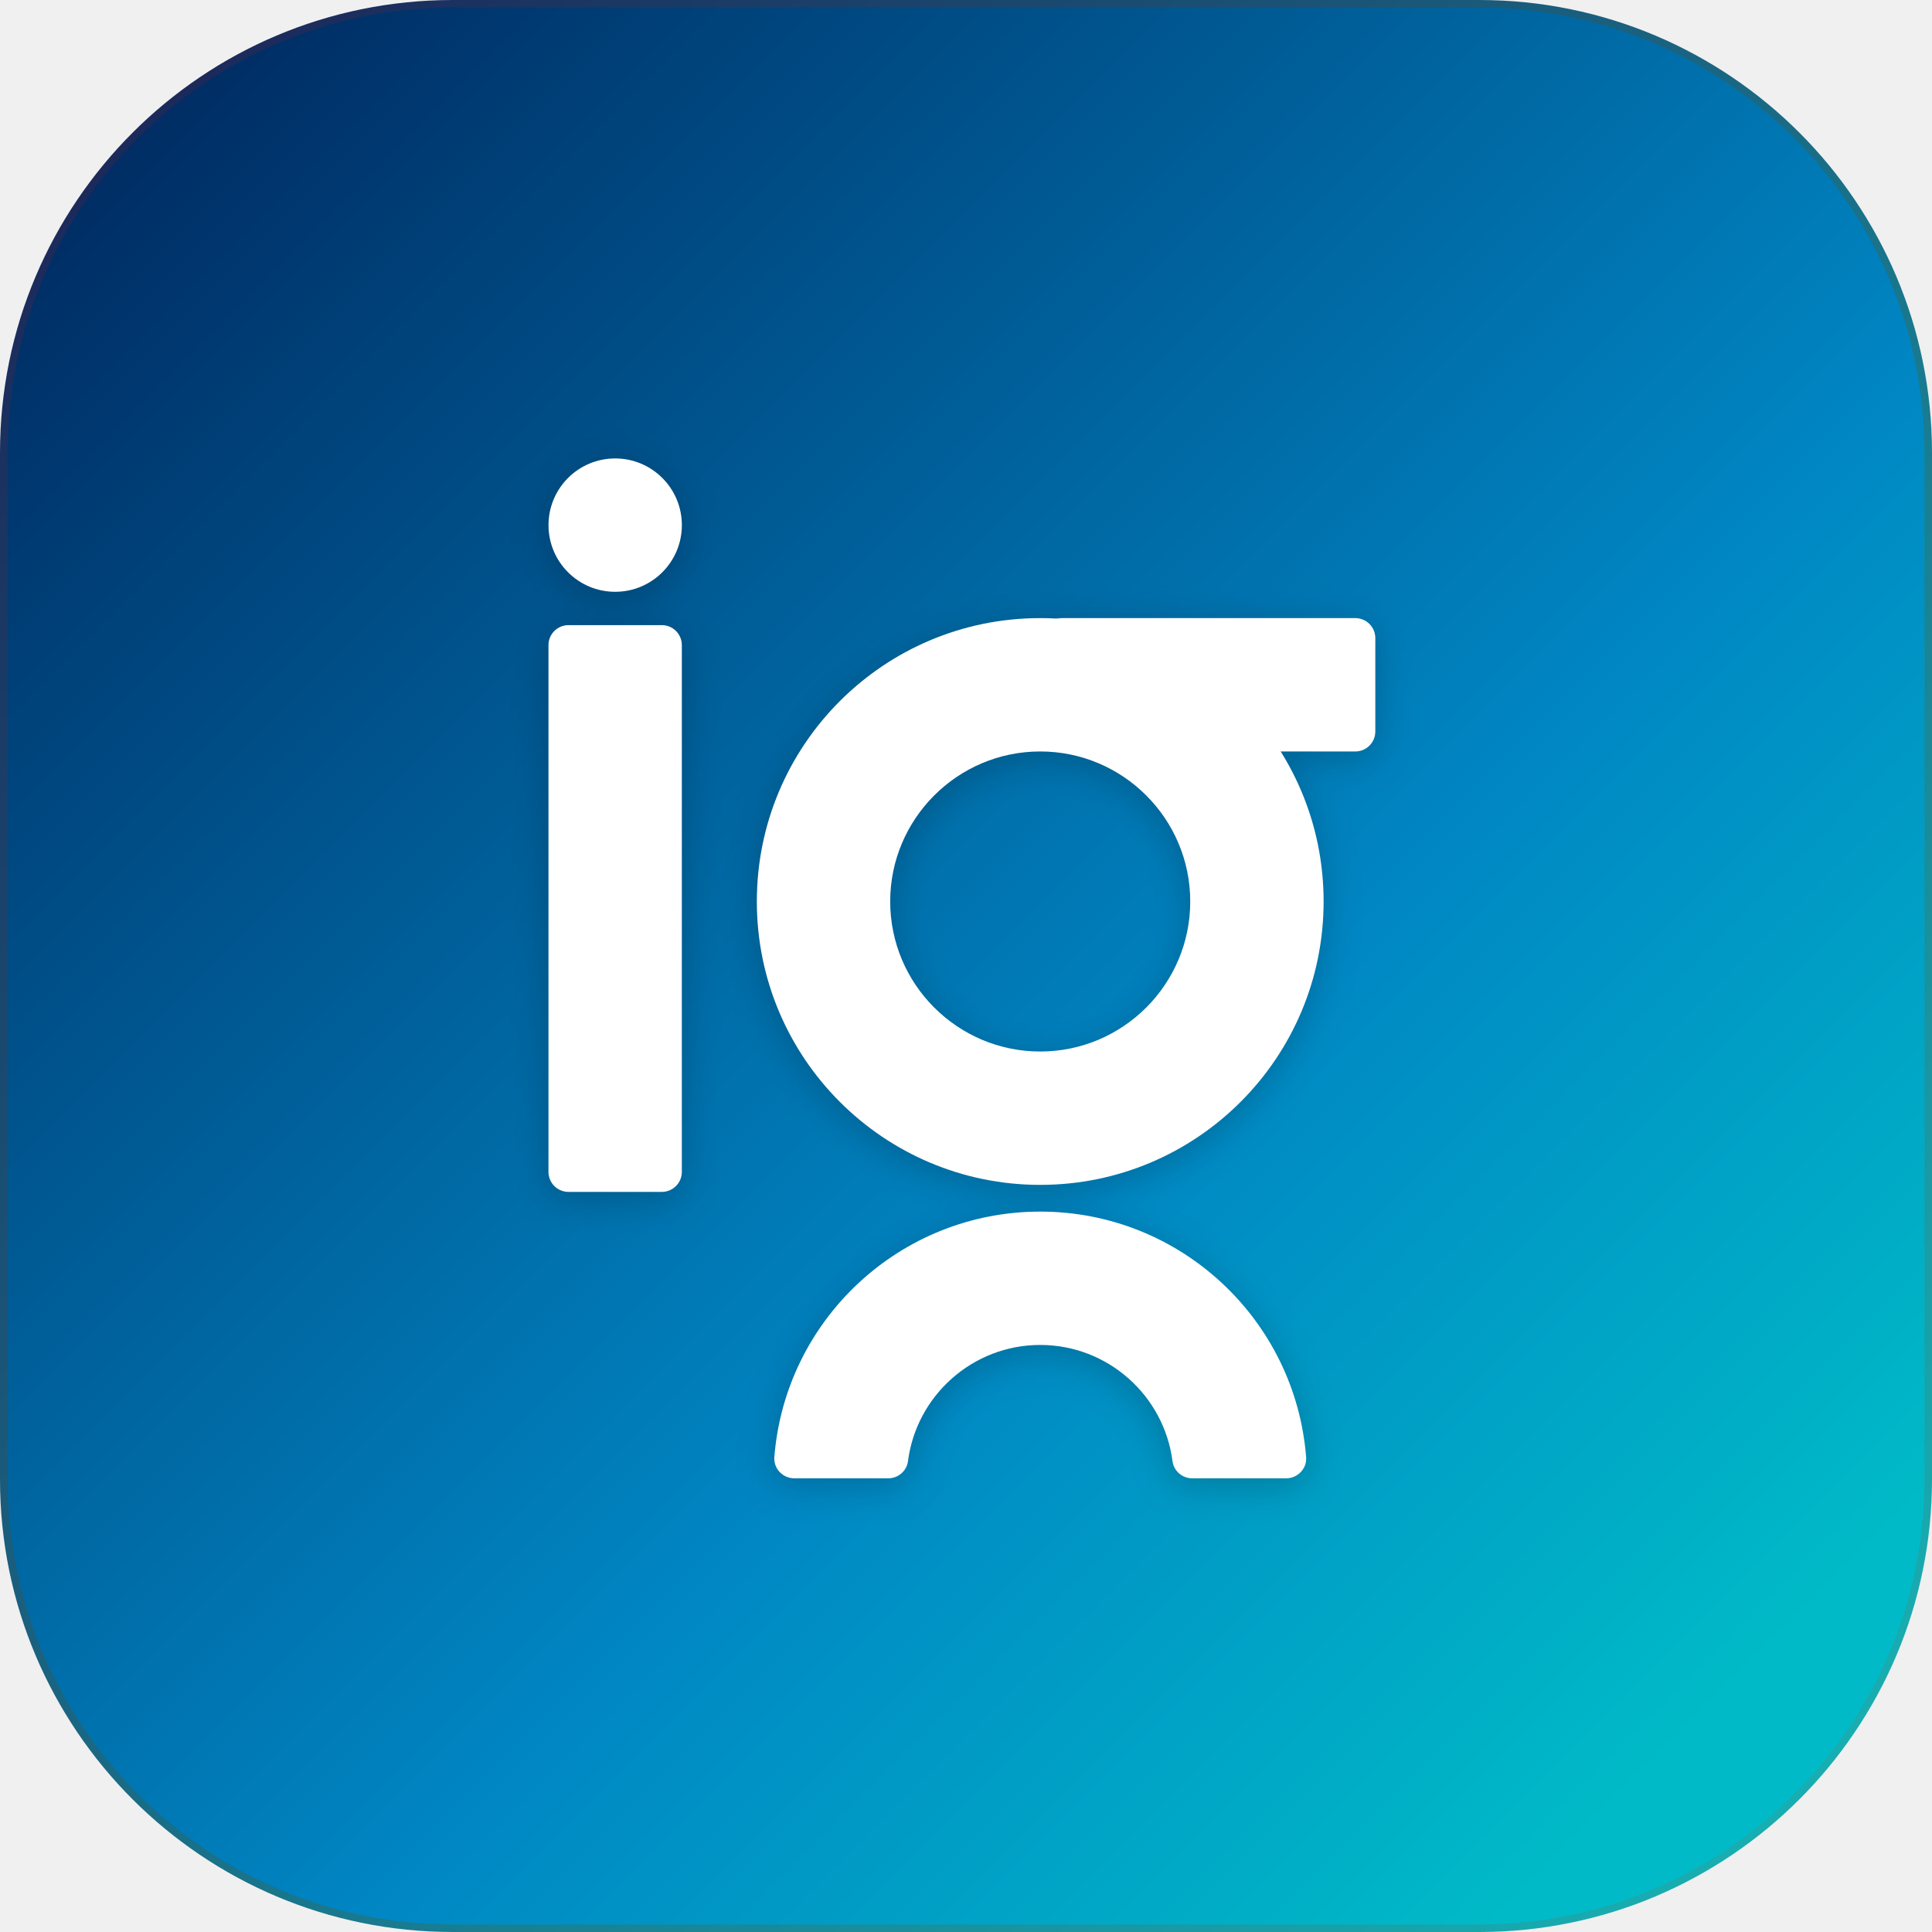
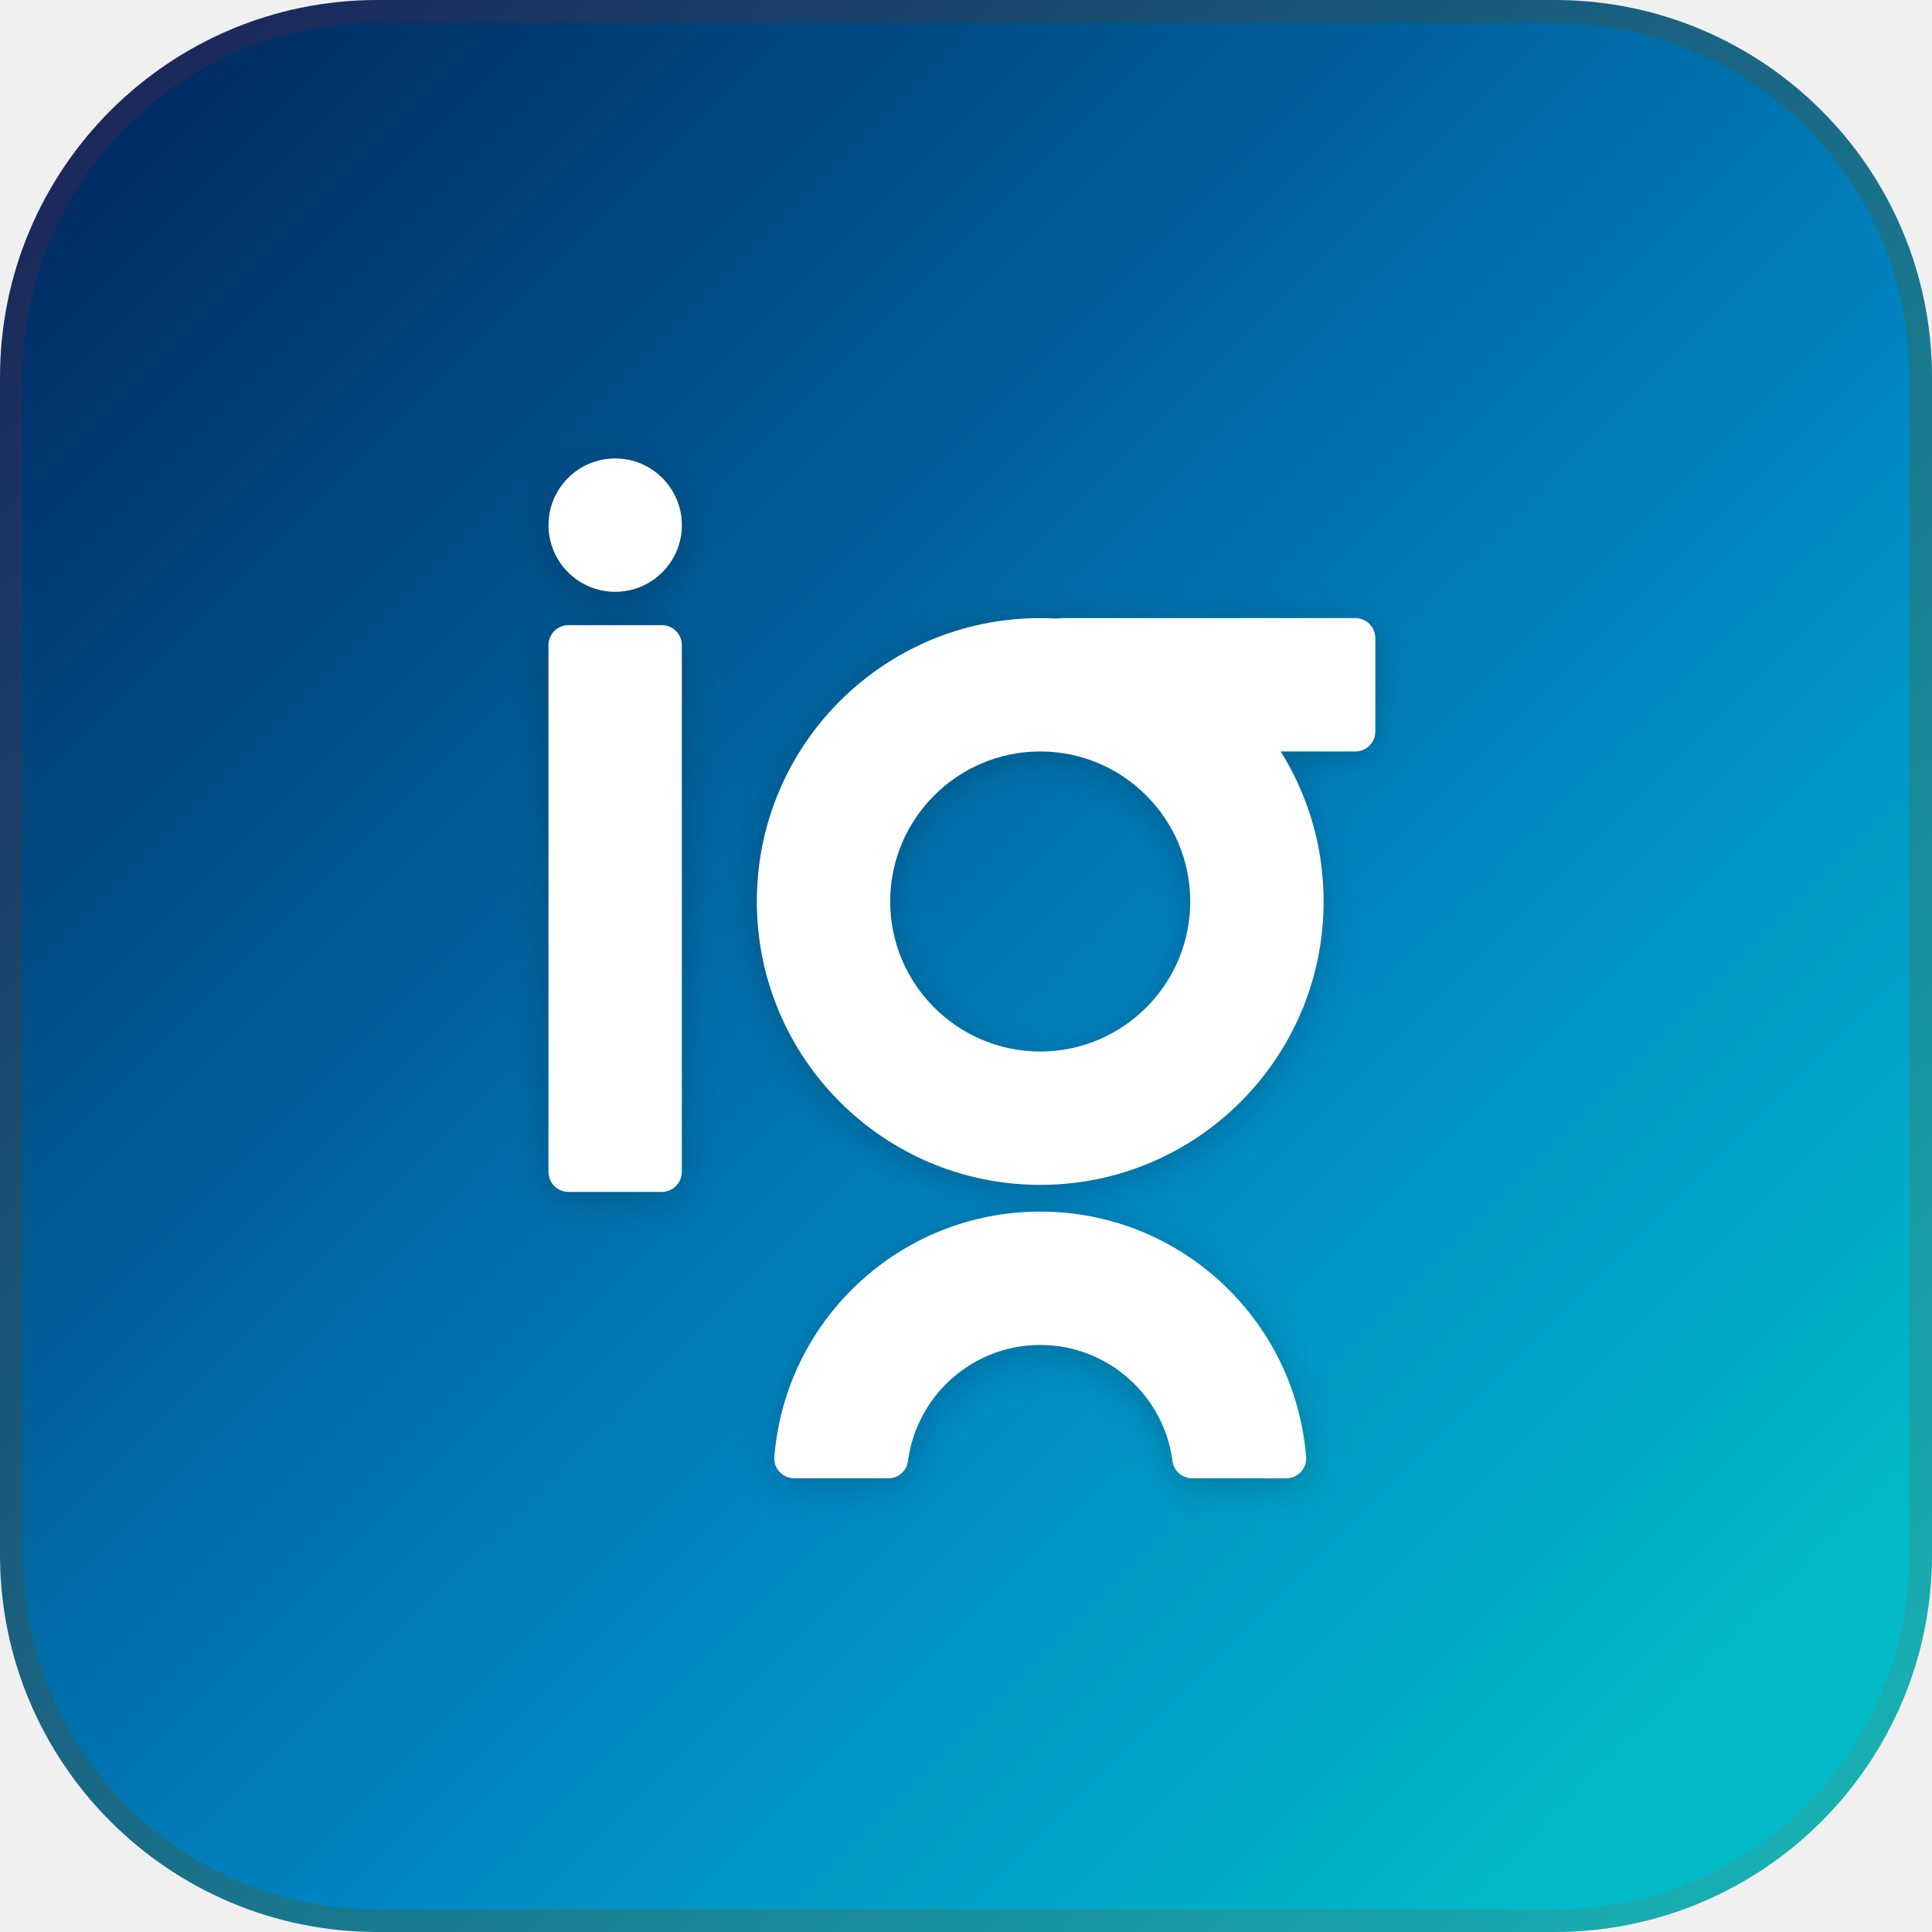
<svg xmlns="http://www.w3.org/2000/svg" width="256" height="256" viewBox="0 0 256 256" fill="none">
-   <rect x="0.5" y="0.5" width="255" height="255" rx="59.5" fill="url(#paint0_linear)" stroke="url(#paint1_linear)" />
+   <rect x="1.5" y="1.5" width="253" height="253" rx="48.5" fill="url(#paint0_linear)" stroke="url(#paint1_linear)" stroke-width="3" />
  <g filter="url(#filter0_d)">
    <path d="M81.514 60.746C76.634 60.746 72.679 64.702 72.679 69.582C72.679 74.461 76.635 78.417 81.514 78.417C86.394 78.417 90.35 74.461 90.35 69.582C90.35 64.702 86.395 60.746 81.514 60.746Z" fill="white" />
-     <path d="M87.695 157.933H75.327C73.863 157.933 72.675 156.746 72.675 155.282V85.483C72.675 84.019 73.862 82.832 75.327 82.832H87.697C89.16 82.832 90.347 84.019 90.347 85.483V155.282C90.346 156.746 89.16 157.933 87.695 157.933Z" fill="white" />
+     <path d="M87.695 157.933H75.327C73.863 157.933 72.675 156.746 72.675 155.281V85.483C72.675 84.019 73.862 82.832 75.327 82.832H87.697C89.16 82.832 90.347 84.019 90.347 85.483V155.282C90.346 156.746 89.16 157.933 87.695 157.933Z" fill="white" />
    <path d="M138.059 96.923V84.553C138.059 83.089 139.245 81.902 140.71 81.902H179.585C181.049 81.902 182.236 83.089 182.236 84.553V96.923C182.236 98.387 181.05 99.574 179.585 99.574H140.71C139.246 99.573 138.059 98.387 138.059 96.923Z" fill="white" />
    <path d="M137.835 99.573C148.797 99.573 157.714 108.491 157.714 119.452C157.714 130.413 148.796 139.331 137.835 139.331C126.874 139.331 117.956 130.413 117.956 119.452C117.956 108.491 126.874 99.573 137.835 99.573ZM137.835 81.902C117.097 81.902 100.285 98.714 100.285 119.453C100.285 140.191 117.097 157.003 137.835 157.003C158.574 157.003 175.386 140.191 175.386 119.453C175.386 98.714 158.575 81.902 137.835 81.902Z" fill="white" />
-     <path d="M137.836 178.213C146.811 178.213 154.245 184.939 155.362 193.615C155.53 194.92 156.664 195.885 157.98 195.885H170.421C171.948 195.885 173.188 194.595 173.068 193.073C171.636 174.868 156.409 160.543 137.837 160.543C119.265 160.543 104.039 174.868 102.605 193.073C102.486 194.595 103.725 195.885 105.253 195.885H117.693C119.01 195.885 120.144 194.92 120.312 193.615C121.429 184.938 128.862 178.213 137.836 178.213Z" fill="white" />
+     <path d="M137.836 178.213C146.811 178.213 154.245 184.939 155.362 193.615C155.53 194.92 156.664 195.885 157.98 195.885H170.421C171.948 195.885 173.188 194.595 173.068 193.073C171.636 174.868 156.409 160.543 137.837 160.543C119.265 160.543 104.039 174.868 102.605 193.073C102.486 194.595 103.725 195.885 105.253 195.885H117.693C119.01 195.885 120.144 194.92 120.312 193.615C121.429 184.939 128.862 178.213 137.836 178.213Z" fill="white" />
  </g>
  <defs>
    <filter id="filter0_d" x="67.675" y="56.746" width="119.561" height="145.139" filterUnits="userSpaceOnUse" color-interpolation-filters="sRGB">
      <feFlood flood-opacity="0" result="BackgroundImageFix" />
      <feColorMatrix in="SourceAlpha" type="matrix" values="0 0 0 0 0 0 0 0 0 0 0 0 0 0 0 0 0 0 127 0" />
      <feOffset dy="1" />
      <feGaussianBlur stdDeviation="2.5" />
      <feColorMatrix type="matrix" values="0 0 0 0 0 0 0 0 0 0 0 0 0 0 0 0 0 0 0.2 0" />
      <feBlend mode="normal" in2="BackgroundImageFix" result="effect1_dropShadow" />
      <feBlend mode="normal" in="SourceGraphic" in2="effect1_dropShadow" result="shape" />
    </filter>
    <linearGradient id="paint0_linear" x1="10.847" y1="21.152" x2="246.78" y2="257.085" gradientUnits="userSpaceOnUse">
      <stop stop-color="#002C63" />
      <stop offset="0.576" stop-color="#0087C4" />
      <stop offset="0.899" stop-color="#00BBC7" />
    </linearGradient>
    <linearGradient id="paint1_linear" x1="0" y1="0" x2="256" y2="256" gradientUnits="userSpaceOnUse">
      <stop stop-color="#1B1F54" />
      <stop offset="1" stop-color="#18B8B8" />
    </linearGradient>
  </defs>
</svg>
